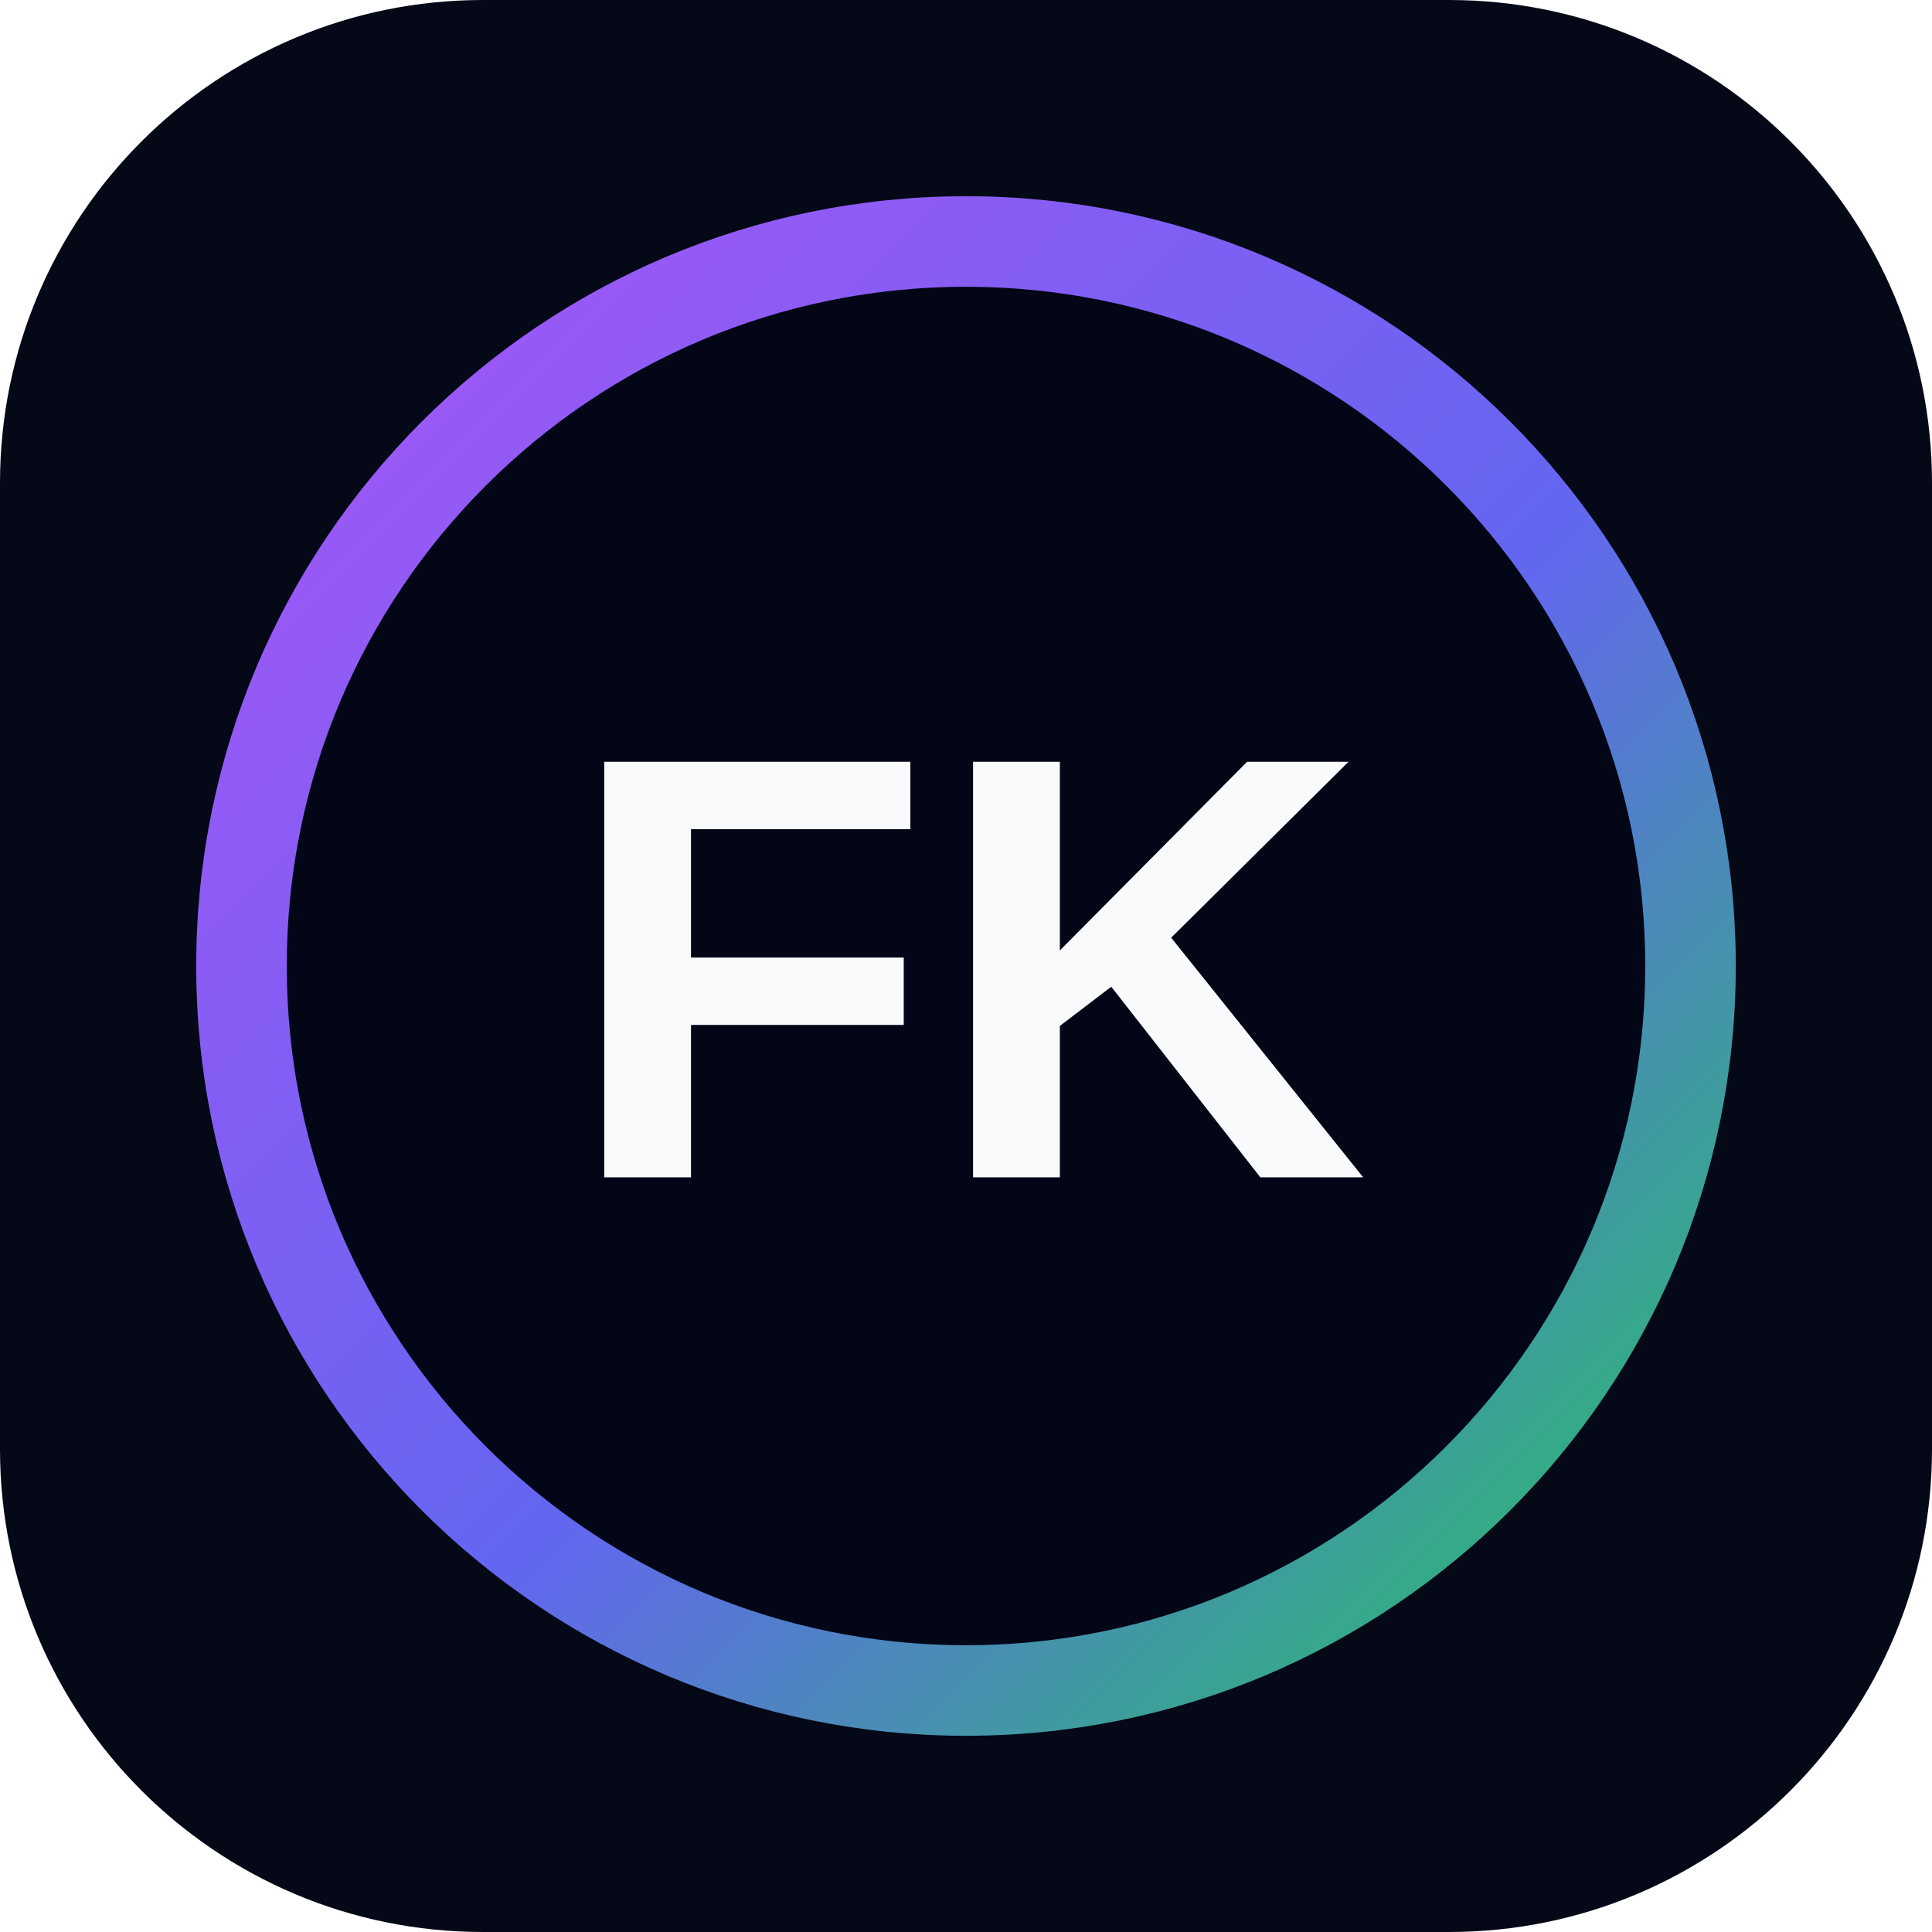
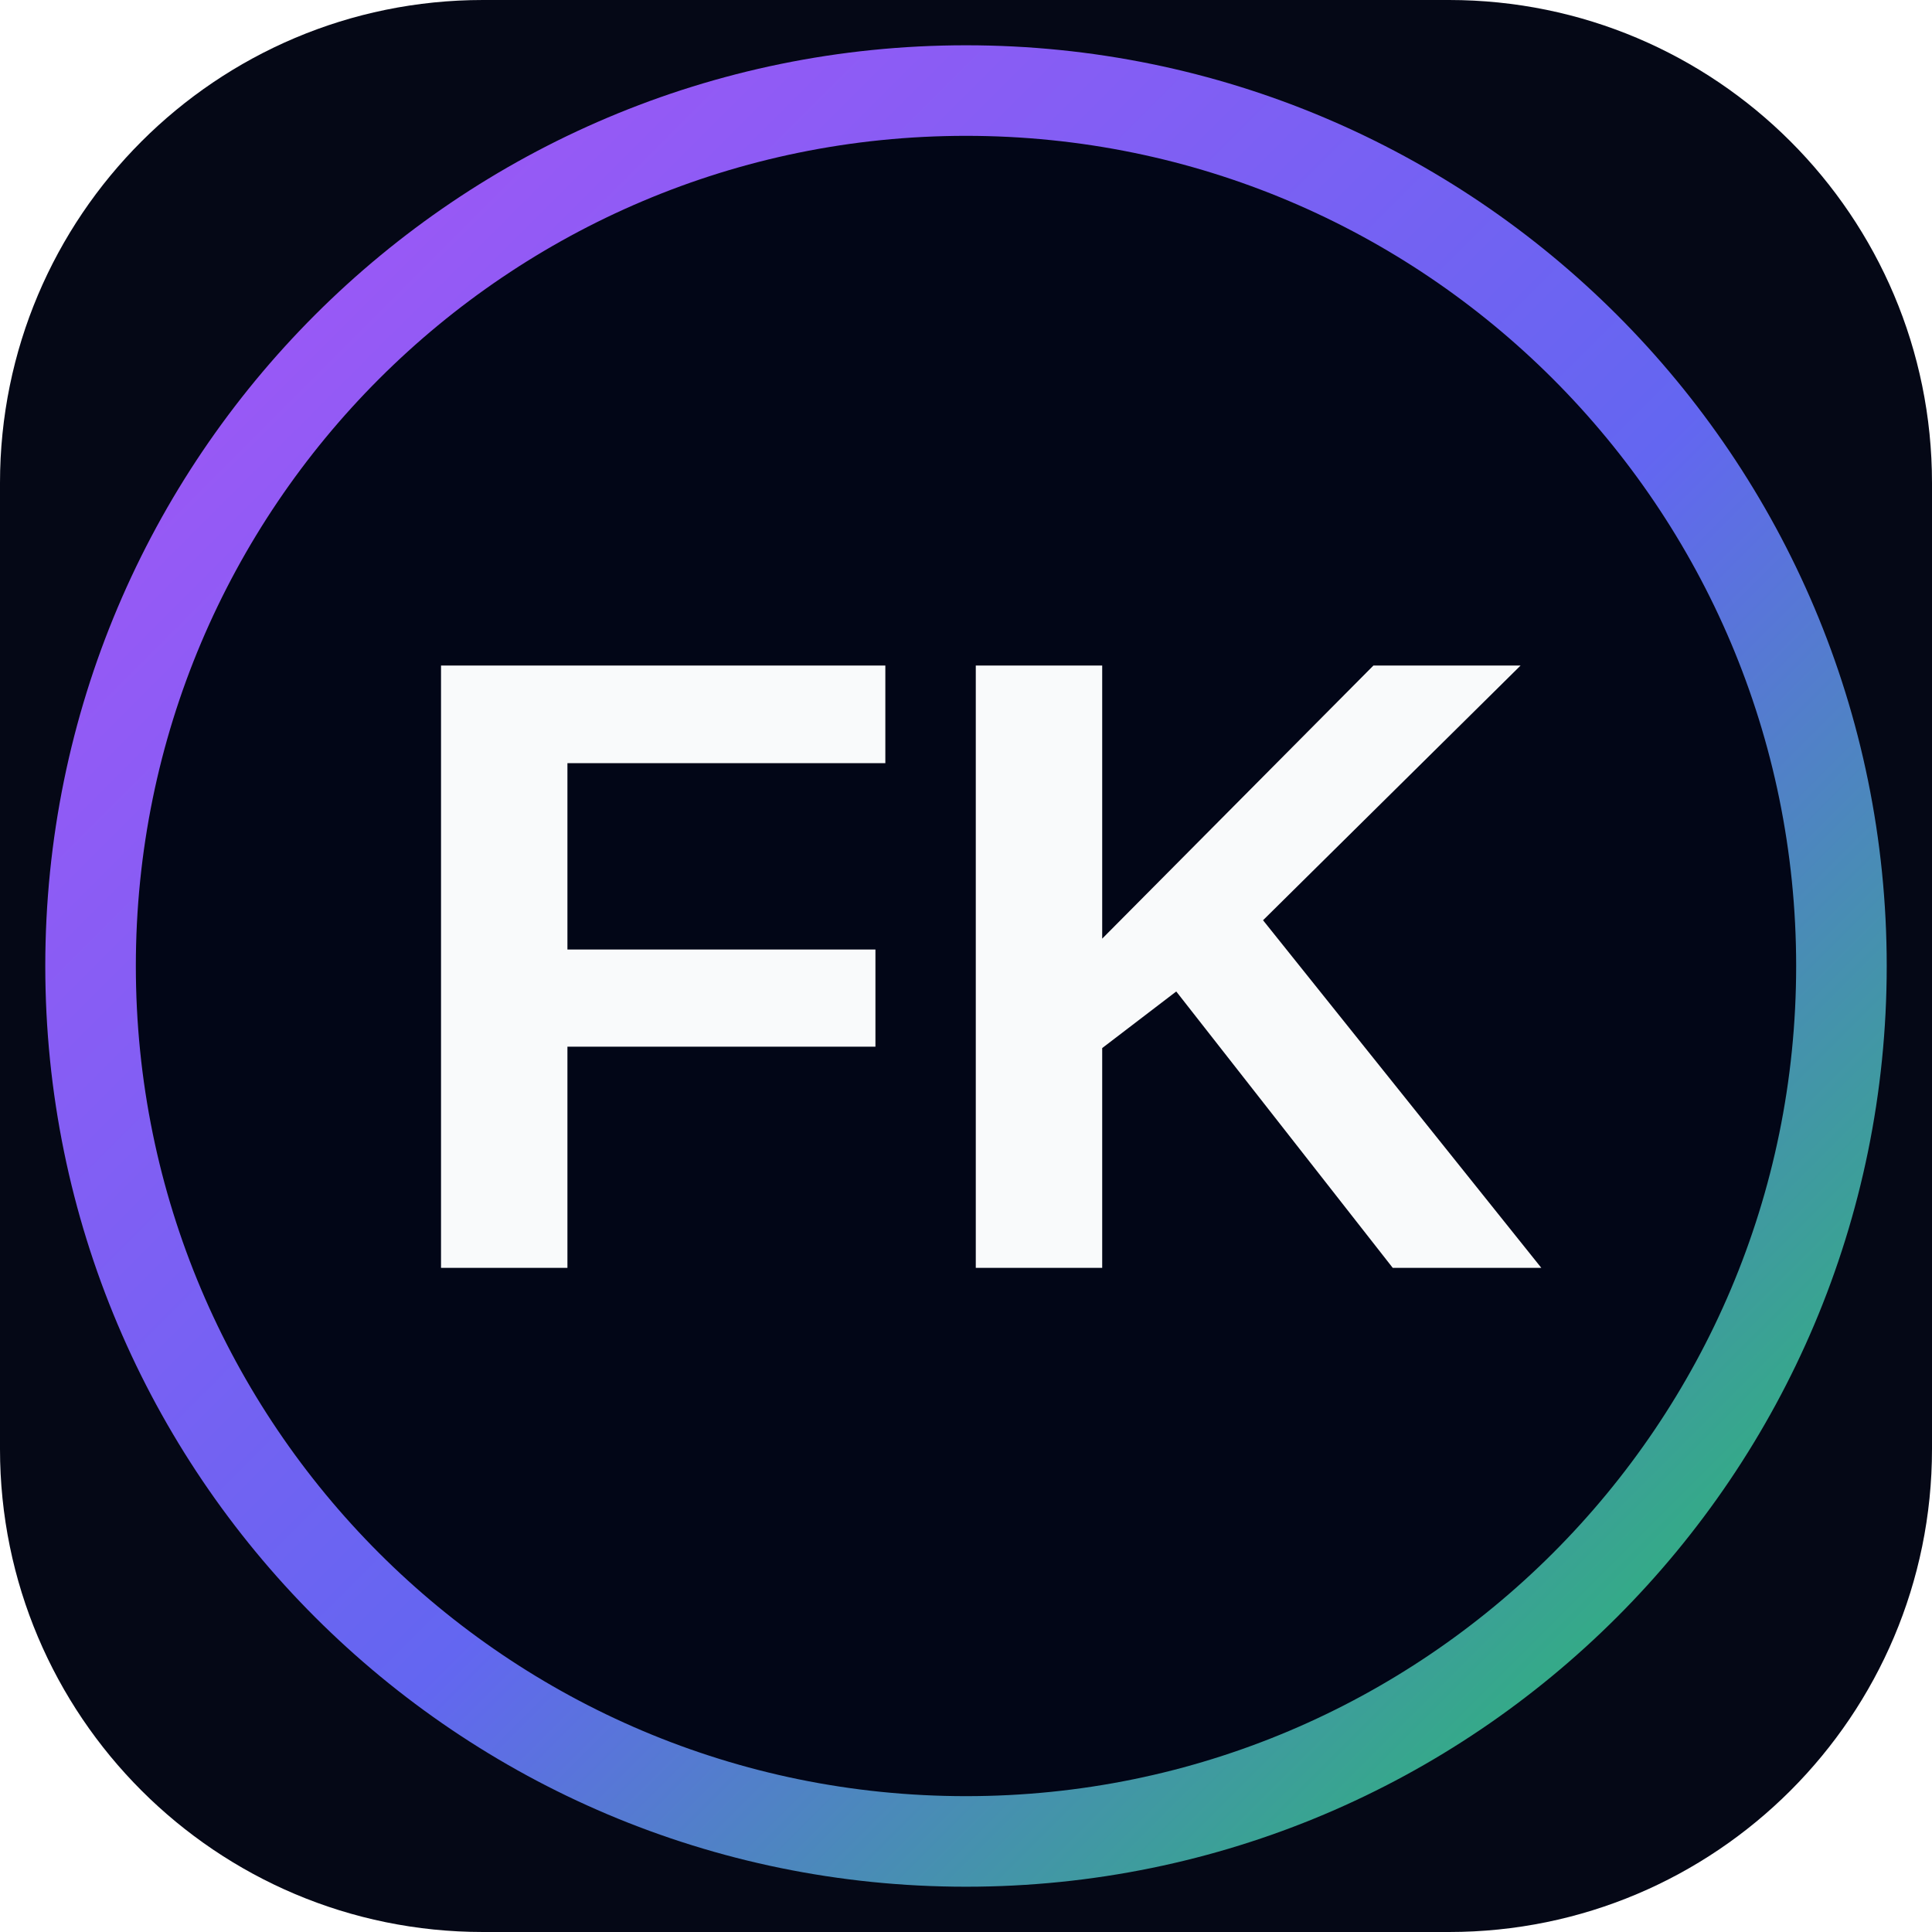
<svg xmlns="http://www.w3.org/2000/svg" viewBox="0 0 64 64" role="img" aria-label="FK">
  <defs>
-     <linearGradient id="ring" x1="8" y1="8" x2="56" y2="56" gradientUnits="userSpaceOnUse">
+     <linearGradient id="ring" x1="3" y1="3" x2="61" y2="61" gradientUnits="userSpaceOnUse">
      <stop offset="0" stop-color="#a855f7" />
      <stop offset="0.55" stop-color="#6366f1" />
      <stop offset="1" stop-color="#22c55e" />
    </linearGradient>
  </defs>
  <rect width="64" height="64" rx="16" fill="#050816" />
-   <circle cx="32" cy="32" r="24" fill="#020617" stroke="url(#ring)" stroke-width="3" />
-   <text x="32" y="39" fill="#f9fafb" font-family="Arial, Helvetica, sans-serif" font-size="20" font-weight="700" text-anchor="middle">FK</text>
+   <circle cx="32" cy="32" r="29" fill="#020617" stroke="url(#ring)" stroke-width="3" />
+   <text x="32" y="42" fill="#f9fafb" font-family="Arial, Helvetica, sans-serif" font-size="29" font-weight="800" text-anchor="middle">FK</text>
</svg>
